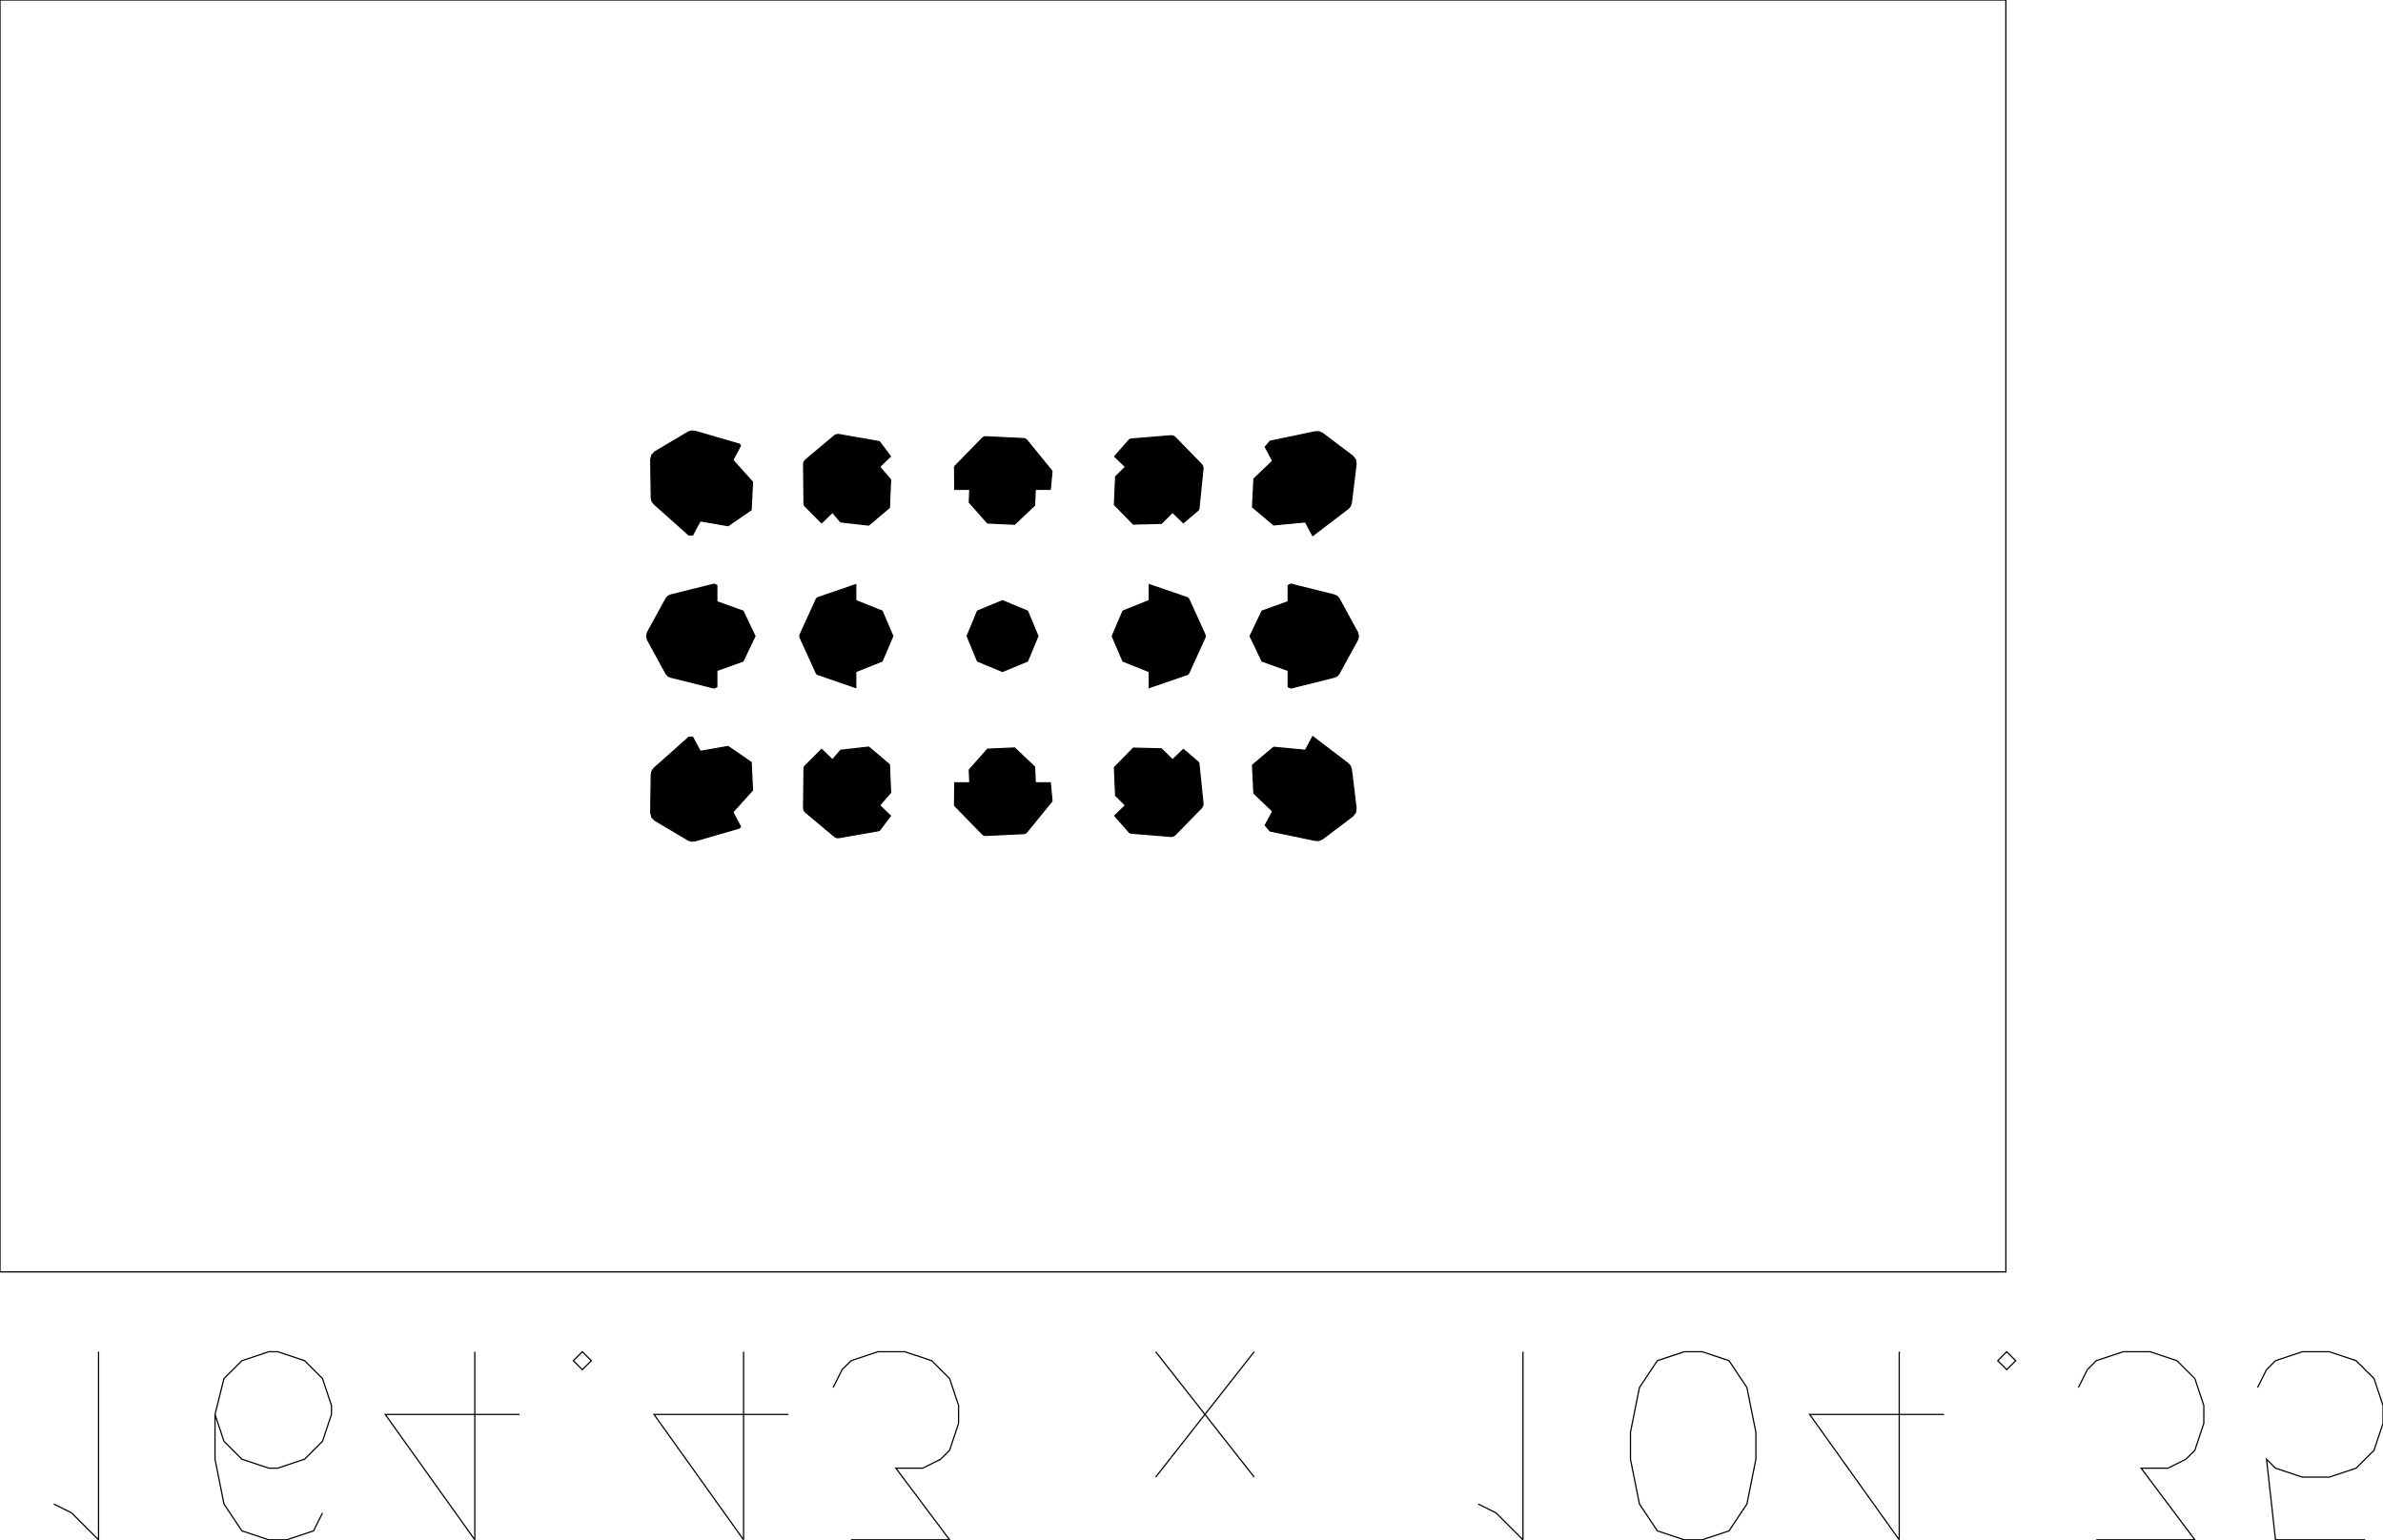
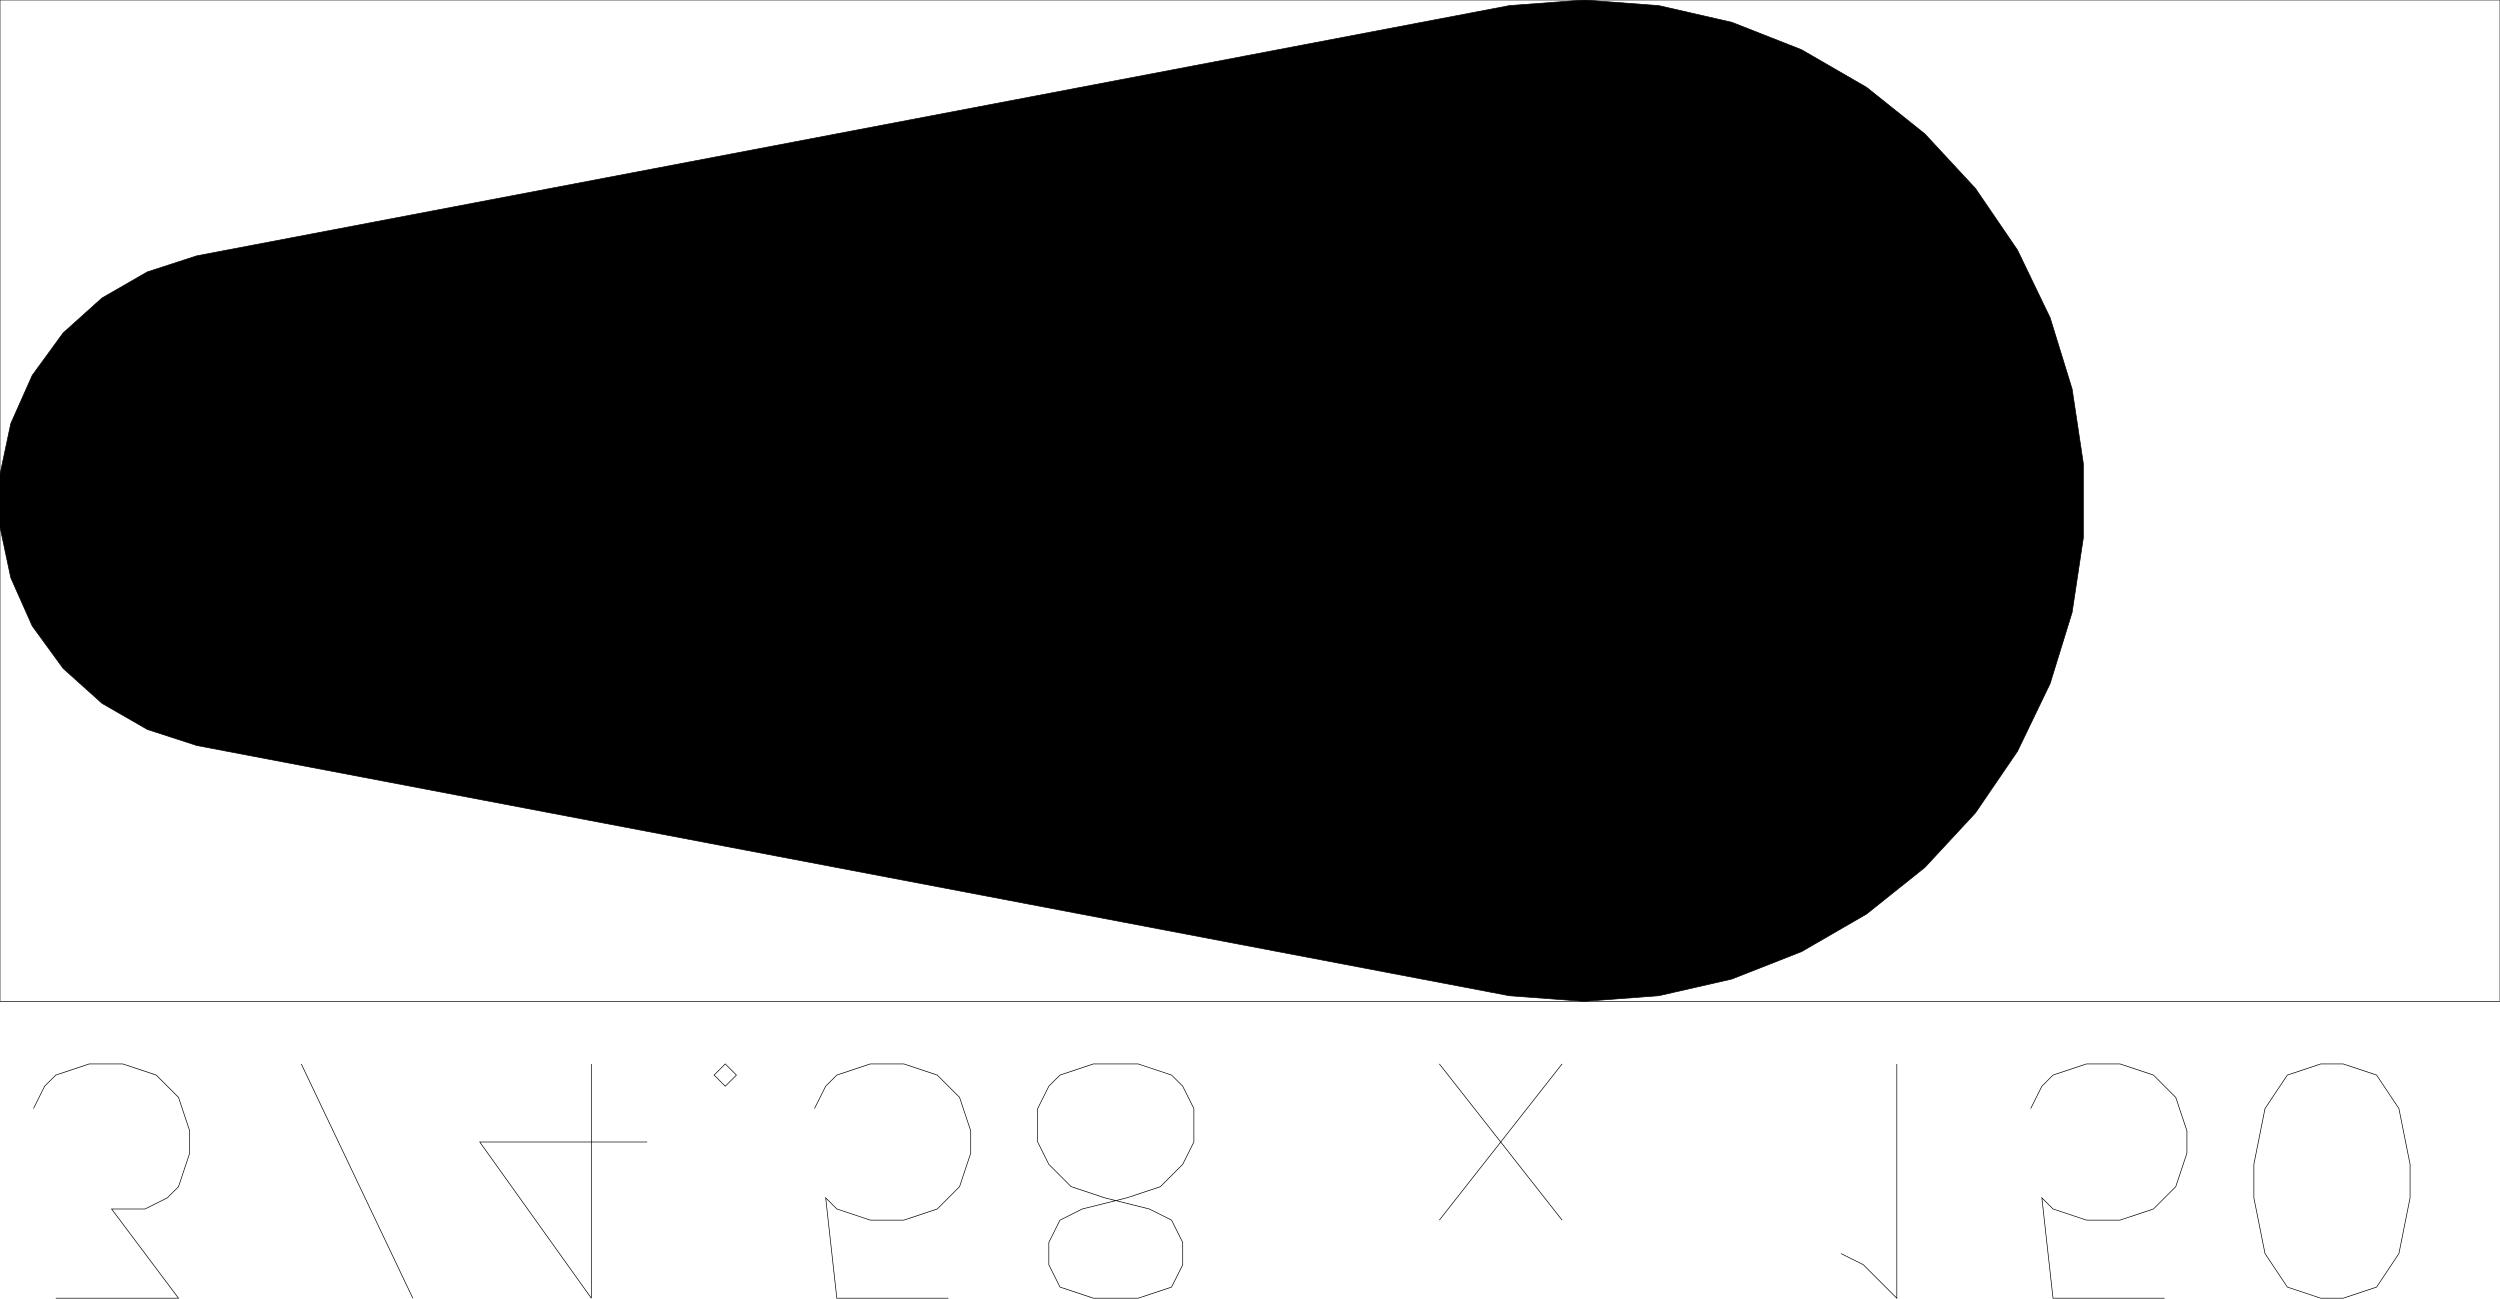
- <svg xmlns="http://www.w3.org/2000/svg" baseProfile="tiny" height="126.31mm" width="195.429mm" viewBox="-0 21.952 195.429 126.31" version="1.1" stroke="black" stroke-width=".1" fill="none">
-   <path fill="#000000" stroke="#000000" d="M105.646 71.224 L105.646 69.977 L105.855 69.879 L105.864 69.876 L105.868 69.875 L105.869 69.875 L105.882 69.876 L105.883 69.876 L109.415 70.758 L109.425 70.76 L109.646 70.862 L109.807 71.044 L111.326 73.821 L111.406 74.13 L111.326 74.44 L109.807 77.217 L109.646 77.398 L109.425 77.5 L109.415 77.503 L105.883 78.385 L105.882 78.385 L105.869 78.386 L105.868 78.386 L105.864 78.385 L105.855 78.382 L105.646 78.284 L105.646 78.1 L105.646 76.951 L105.868 77.03 L106.724 76.723 L106.952 76.641 L108.237 76.18 L108.308 76.031 L108.629 75.36 L109.279 74.161 L109.287 74.13 L109.279 74.099 L108.629 72.901 L108.308 72.23 L108.237 72.081 L107.127 71.683 L106.725 71.538 L105.868 71.23 L105.646 71.31 z" />
-   <path fill="#000000" stroke="#000000" d="M103.958 89.282 L104.377 88.5 L104.556 88.671 L104.722 88.83 L105.969 88.948 L107.164 89.061 L107.283 89.085 L107.29 89.085 L107.297 89.082 L109.098 87.712 L109.133 87.666 L109.141 87.609 L108.926 85.773 L108.909 85.41 L108.904 85.303 L108.024 84.461 L107.044 83.524 L107.621 82.446 L107.624 82.44 L107.657 82.379 L110.553 84.589 L110.731 84.785 L110.82 85.036 L111.209 88.235 L111.161 88.6 L110.936 88.889 L108.443 90.773 L108.169 90.892 L107.867 90.887 L104.212 90.13 L104.17 90.114 L104.14 90.088 L103.764 89.644 z" />
-   <path fill="#000000" stroke="#000000" d="M103.764 58.616 L104.14 58.173 L104.171 58.147 L104.212 58.131 L107.867 57.374 L108.169 57.369 L108.443 57.488 L110.936 59.372 L111.161 59.661 L111.209 60.026 L110.82 63.225 L110.731 63.476 L110.553 63.672 L107.657 65.881 L107.624 65.821 L107.621 65.814 L107.044 64.737 L107.867 63.95 L108.904 62.958 L108.926 62.488 L109.141 60.652 L109.133 60.595 L109.098 60.549 L107.297 59.179 L107.29 59.176 L107.283 59.176 L107.164 59.2 L106.028 59.307 L105.859 59.323 L104.722 59.431 L104.377 59.761 L103.958 58.98 z" />
-   <path fill="#000000" stroke="#000000" d="M53.027 74.13 L53.107 73.821 L54.63 71.04 L54.792 70.859 L55.011 70.757 L55.022 70.755 L58.55 69.876 L58.561 69.876 L58.565 69.875 L58.566 69.876 L58.577 69.879 L58.578 69.879 L58.786 69.976 L58.786 70.089 L58.786 70.101 L58.786 71.31 L58.663 71.266 L58.565 71.23 L57.602 71.575 L57.482 71.618 L56.336 72.029 L56.199 72.078 L55.804 72.904 L55.153 74.099 L55.145 74.13 L55.153 74.161 L55.804 75.36 L56.195 76.18 L56.332 76.228 L57.306 76.578 L57.601 76.684 L58.565 77.03 L58.663 76.995 L58.786 76.951 L58.786 78.16 L58.786 78.172 L58.786 78.284 L58.578 78.382 L58.577 78.382 L58.566 78.385 L58.565 78.386 L58.56 78.385 L58.55 78.385 L55.018 77.503 L55.007 77.5 L54.787 77.398 L54.626 77.217 L53.107 74.439 z" />
-   <path fill="#000000" stroke="#000000" d="M53.411 85.459 L53.481 85.182 L53.656 84.955 L56.47 82.45 L56.488 82.439 L56.507 82.434 L56.508 82.434 L56.795 82.415 L56.865 82.547 L57.008 82.813 L57.421 83.583 L57.153 83.629 L56.333 84.54 L55.573 85.385 L55.419 85.556 L55.419 85.556 L55.419 85.572 L55.422 85.615 L55.398 87.843 L55.412 87.899 L55.453 87.941 L57.245 89.017 L57.419 89.137 L58.637 88.926 L58.715 88.913 L59.981 88.693 L60.034 88.635 L60.093 88.569 L60.12 88.621 L60.163 88.7 L60.726 89.752 L60.645 89.863 L60.639 89.87 L60.629 89.874 L56.995 90.928 L56.718 90.955 L56.452 90.871 L53.715 89.242 L53.455 88.978 L53.366 88.62 z" />
-   <path fill="#000000" stroke="#000000" d="M53.368 59.636 L53.458 59.278 L53.717 59.015 L56.452 57.39 L56.718 57.306 L56.996 57.333 L60.629 58.387 L60.639 58.391 L60.645 58.397 L60.726 58.509 L60.163 59.561 L60.12 59.64 L60.093 59.692 L59.981 59.567 L58.788 59.361 L58.715 59.348 L57.419 59.124 L57.383 59.149 L57.245 59.243 L55.455 60.316 L55.414 60.358 L55.4 60.415 L55.422 62.646 L55.419 62.689 L55.419 62.705 L55.419 62.705 L55.57 62.873 L56.25 63.63 L57.148 64.629 L57.422 64.676 L57.013 65.438 L56.868 65.71 L56.795 65.845 L56.503 65.825 L56.502 65.825 L56.482 65.82 L56.464 65.808 L53.655 63.305 L53.48 63.078 L53.411 62.801 z" />
-   <path fill="#000000" stroke="#000000" d="M94.252 69.934 L94.252 69.932 L94.252 69.911 L97.351 70.977 L97.355 70.978 L97.435 71.025 L97.491 71.101 L98.811 74.002 L98.839 74.13 L98.811 74.259 L97.491 77.16 L97.435 77.236 L97.355 77.283 L97.351 77.284 L94.253 78.349 L94.253 78.329 L94.253 78.326 L94.253 77.016 L95.072 76.688 L96.341 76.18 L96.683 75.38 L96.741 75.244 L97.073 74.47 L97.218 74.13 L97.218 74.13 L97.072 73.79 L96.815 73.19 L96.716 72.957 L96.341 72.081 L95.778 71.856 L95.459 71.728 L94.252 71.245 z" />
-   <path fill="#000000" stroke="#000000" d="M92.158 88.155 L92.307 88.011 L93.189 88.88 L94.26 88.907 L94.323 88.909 L95.486 88.939 L96.268 88.14 L96.546 87.855 L96.876 87.518 L97.037 87.353 L97.037 87.353 L97.025 87.075 L96.991 86.28 L96.977 85.946 L96.938 85.053 L96.655 84.774 L96.288 84.411 L96.162 84.287 L96.489 83.972 L96.534 83.928 L97.049 83.431 L98.255 84.46 L98.299 84.514 L98.319 84.579 L98.32 84.582 L98.321 84.594 L98.655 87.857 L98.656 87.87 L98.642 88.002 L98.637 88.047 L98.544 88.2 L96.363 90.44 L96.209 90.539 L96.027 90.563 L92.747 90.292 L92.669 90.27 L92.608 90.222 L91.421 88.867 z" />
-   <path fill="#000000" stroke="#000000" d="M91.42 59.394 L92.608 58.039 L92.67 57.991 L92.748 57.969 L96.027 57.698 L96.209 57.722 L96.363 57.821 L98.544 60.061 L98.637 60.214 L98.642 60.259 L98.656 60.391 L98.655 60.404 L98.321 63.667 L98.32 63.678 L98.319 63.682 L98.299 63.747 L98.255 63.801 L97.049 64.83 L96.534 64.333 L96.489 64.289 L96.162 63.974 L96.938 63.208 L96.983 62.172 L96.984 62.148 L97.025 61.185 L97.037 60.907 L97.037 60.907 L96.876 60.742 L96.255 60.108 L95.81 59.653 L95.486 59.322 L94.405 59.35 L94.344 59.351 L93.189 59.381 L92.528 60.032 L92.307 60.25 L92.159 60.107 z" />
-   <path fill="#000000" stroke="#000000" d="M65.593 74.13 L65.621 74.002 L66.946 71.097 L67.001 71.021 L67.081 70.975 L67.085 70.973 L70.18 69.912 L70.18 71.229 L70.18 71.245 L69.362 71.572 L69.063 71.691 L68.595 71.878 L68.095 72.078 L67.719 72.955 L67.693 73.015 L67.214 74.13 L67.214 74.13 L67.617 75.071 L67.717 75.304 L68.092 76.18 L68.592 76.38 L68.974 76.533 L69.06 76.568 L70.18 77.016 L70.18 78.315 L70.18 78.349 L67.082 77.284 L67.077 77.283 L66.997 77.236 L66.942 77.16 L65.621 74.258 L65.593 74.13 z" />
-   <path fill="#000000" stroke="#000000" d="M65.903 88.195 L65.941 84.959 L65.947 84.935 L65.95 84.919 L65.96 84.874 L66.007 84.804 L67.381 83.428 L67.852 83.883 L68.269 84.286 L67.396 85.298 L67.395 85.298 L67.442 86.372 L67.447 86.487 L67.494 87.585 L67.66 87.726 L68.348 88.309 L68.817 88.707 L69.189 89.022 L70.253 88.902 L70.261 88.901 L71.486 88.763 L72.075 88.079 L72.13 88.015 L72.422 88.297 L72.47 88.343 L73.018 88.873 L72.161 90.026 L72.116 90.068 L72.055 90.092 L68.783 90.664 L68.608 90.657 L68.451 90.578 L66.051 88.564 L65.939 88.416 L65.914 88.291 L65.902 88.235 z" />
-   <path fill="#000000" stroke="#000000" d="M65.904 60.021 L65.916 59.965 L65.942 59.839 L66.053 59.692 L68.451 57.683 L68.608 57.603 L68.784 57.597 L72.055 58.169 L72.116 58.192 L72.161 58.235 L73.018 59.388 L72.47 59.918 L72.422 59.964 L72.13 60.246 L71.721 59.77 L71.486 59.498 L70.436 59.379 L70.261 59.36 L69.189 59.238 L68.336 59.961 L68.017 60.231 L67.661 60.532 L67.496 60.672 L67.448 61.757 L67.445 61.838 L67.395 62.962 L67.395 62.963 L68.007 63.672 L68.268 63.976 L67.851 64.379 L67.381 64.833 L66.007 63.456 L65.959 63.386 L65.95 63.341 L65.946 63.325 L65.941 63.3 L65.905 60.061 z" />
-   <path fill="#000000" stroke="#000000" d="M78.283 87.963 L78.303 86.167 L78.987 86.167 L79.536 86.167 L79.587 87.397 L79.971 87.762 L80.304 88.077 L80.601 88.36 L81.224 88.951 L82.255 88.905 L82.391 88.898 L83.443 88.851 L83.982 88.241 L84.101 88.108 L84.573 87.574 L84.941 87.158 L84.941 87.158 L84.912 86.448 L84.908 86.359 L84.905 86.286 L84.9 86.166 L85.48 86.166 L85.535 86.166 L86.133 86.167 L86.269 87.614 L86.269 87.616 L86.269 87.619 L86.265 87.657 L86.244 87.697 L84.188 90.223 L84.095 90.298 L83.979 90.329 L80.815 90.48 L80.693 90.46 L80.59 90.391 L78.323 88.067 L78.293 88.02 L78.283 87.967 z" />
-   <path fill="#000000" stroke="#000000" d="M78.285 60.289 L78.295 60.236 L78.325 60.189 L80.591 57.87 L80.693 57.801 L80.815 57.78 L83.979 57.932 L84.095 57.963 L84.188 58.038 L86.244 60.564 L86.265 60.604 L86.269 60.641 L86.269 60.645 L86.269 60.647 L86.133 62.094 L85.535 62.094 L85.48 62.094 L84.9 62.094 L84.908 61.9 L84.912 61.812 L84.941 61.103 L84.941 61.103 L84.572 60.686 L84.294 60.372 L84.116 60.171 L83.443 59.41 L82.412 59.363 L82.391 59.362 L81.224 59.31 L80.527 59.97 L80.498 59.998 L79.973 60.496 L79.588 60.86 L79.551 61.75 L79.536 62.094 L78.987 62.094 L78.303 62.094 L78.285 60.293 z" />
-   <path fill="#000000" stroke="#000000" d="M107.164 59.2 L107.283 59.176 L107.29 59.176 L107.297 59.179 L109.098 60.549 L109.133 60.595 L109.141 60.652 L108.926 62.488 L108.969 61.586 L109.014 60.65 L108.787 60.458 L107.987 59.783 L107.284 59.188 L107.252 59.191 z" />
-   <path fill="#000000" stroke="#000000" d="M108.969 61.586 L108.904 62.958 L107.867 63.95 L107.014 64.766 L105.097 64.947 L104.452 65.008 L103.004 63.785 L102.722 63.547 L102.81 61.738 L102.834 61.234 L104.065 60.058 L104.722 59.431 L106.028 59.307 L107.284 59.188 L107.987 59.783 L109.014 60.65 z" />
-   <path fill="#000000" stroke="#000000" d="M107.164 89.061 L107.284 89.073 L107.319 89.043 L108.33 88.189 L109.014 87.611 L109 87.323 L108.95 86.272 L108.926 85.773 L109.141 87.609 L109.133 87.666 L109.098 87.712 L107.297 89.082 L107.29 89.085 L107.283 89.085 z" />
-   <path fill="#000000" stroke="#000000" d="M102.722 84.714 L104.11 83.544 L104.456 83.252 L106.192 83.417 L107.014 83.495 L108.024 84.461 L108.904 85.303 L108.95 86.272 L109.014 87.611 L108.33 88.189 L107.284 89.073 L105.969 88.948 L104.722 88.83 L103.369 87.536 L102.832 87.022 L102.74 85.101 z" />
-   <path fill="#000000" stroke="#000000" d="M108.629 72.901 L109.279 74.099 L109.287 74.13 L109.279 74.161 L108.629 75.36 L108.798 75.005 L109.216 74.13 L109.144 73.98 L108.663 72.973 z" />
-   <path fill="#000000" stroke="#000000" d="M102.52 74.13 L103.278 72.547 L103.502 72.078 L105.064 71.519 L105.868 71.23 L107.127 71.683 L108.237 72.081 L108.663 72.973 L109.216 74.13 L108.798 75.005 L108.237 76.18 L106.952 76.641 L105.868 77.03 L104.172 76.421 L103.499 76.18 L102.708 74.525 z" />
-   <path fill="#000000" stroke="#000000" d="M96.984 62.148 L96.938 63.208 L95.848 64.284 L95.244 64.88 L93.553 64.923 L92.946 64.939 L91.778 63.744 L91.395 63.353 L91.466 61.744 L91.496 61.049 L92.528 60.032 L93.189 59.381 L94.405 59.35 L95.486 59.322 L96.255 60.108 L97.037 60.907 z" />
-   <path fill="#000000" stroke="#000000" d="M91.395 84.907 L92.569 83.71 L92.95 83.321 L94.564 83.363 L95.244 83.381 L96.288 84.411 L96.938 85.053 L96.991 86.28 L97.037 87.353 L96.268 88.14 L95.486 88.939 L94.26 88.907 L93.189 88.88 L92.11 87.816 L91.494 87.208 L91.422 85.524 z" />
-   <path fill="#000000" stroke="#000000" d="M91.214 74.13 L91.832 72.69 L92.095 72.078 L93.472 71.528 L94.216 71.23 L95.459 71.728 L96.341 72.081 L96.815 73.19 L97.218 74.13 L96.741 75.244 L96.341 76.18 L95.072 76.688 L94.216 77.03 L92.791 76.459 L92.092 76.18 L91.465 74.717 z" />
-   <path fill="#000000" stroke="#000000" d="M84.88 62.569 L84.846 63.397 L83.698 64.487 L83.209 64.951 L81.624 64.88 L80.989 64.851 L79.977 63.707 L79.491 63.158 L79.551 61.75 L79.588 60.86 L80.498 59.998 L81.224 59.31 L82.412 59.363 L83.443 59.41 L84.294 60.372 L84.941 61.103 z" />
-   <path fill="#000000" stroke="#000000" d="M79.491 85.103 L80.537 83.923 L80.993 83.408 L82.578 83.338 L83.209 83.31 L84.325 84.37 L84.846 84.864 L84.905 86.286 L84.941 87.158 L84.101 88.108 L83.443 88.851 L82.255 88.905 L81.224 88.951 L80.304 88.077 L79.587 87.397 L79.527 85.95 z" />
-   <path fill="#000000" stroke="#000000" d="M79.316 74.13 L79.848 72.848 L80.167 72.078 L81.448 71.548 L82.216 71.23 L83.499 71.762 L84.268 72.081 L84.798 73.362 L85.116 74.13 L84.586 75.411 L84.268 76.18 L82.986 76.711 L82.216 77.03 L80.934 76.499 L80.164 76.18 L79.634 74.899 z" />
-   <path fill="#000000" stroke="#000000" d="M55.414 60.358 L55.455 60.316 L57.245 59.243 L56.288 59.902 L55.531 60.422 L55.516 60.718 L55.465 61.765 L55.422 62.646 L55.4 60.415 z" />
-   <path fill="#000000" stroke="#000000" d="M61.618 63.396 L61.6 63.771 L60.108 64.799 L59.711 65.072 L58.012 64.779 L57.148 64.629 L56.25 63.63 L55.419 62.705 L55.465 61.765 L55.531 60.422 L56.288 59.902 L57.419 59.124 L58.788 59.361 L59.981 59.567 L61.253 60.983 L61.71 61.492 z" />
-   <path fill="#000000" stroke="#000000" d="M55.398 87.843 L55.422 85.615 L55.485 86.926 L55.529 87.835 L55.771 88.002 L56.636 88.597 L57.245 89.017 L55.453 87.941 L55.412 87.899 z" />
-   <path fill="#000000" stroke="#000000" d="M55.419 85.556 L56.333 84.54 L57.153 83.629 L59.018 83.308 L59.711 83.188 L61.288 84.275 L61.6 84.49 L61.688 86.299 L61.71 86.769 L60.555 88.055 L59.981 88.693 L58.637 88.926 L57.419 89.137 L56.636 88.597 L55.529 87.835 L55.485 86.926 z" />
-   <path fill="#000000" stroke="#000000" d="M55.153 74.099 L55.804 72.904 L55.636 73.254 L55.216 74.13 L55.288 74.281 L55.769 75.287 L55.804 75.36 L55.153 74.161 L55.145 74.13 z" />
-   <path fill="#000000" stroke="#000000" d="M61.157 75.712 L60.934 76.18 L59.369 76.741 L58.565 77.03 L57.306 76.578 L56.195 76.18 L55.769 75.287 L55.216 74.13 L55.636 73.254 L56.199 72.078 L57.482 71.618 L58.565 71.23 L60.261 71.84 L60.934 72.081 L61.724 73.736 L61.913 74.13 z" />
-   <path fill="#000000" stroke="#000000" d="M72.964 62.987 L72.938 63.585 L71.664 64.666 L71.244 65.022 L69.647 64.842 L68.946 64.763 L68.007 63.672 L67.395 62.963 L67.448 61.757 L67.496 60.672 L68.336 59.961 L69.189 59.238 L70.436 59.379 L71.486 59.498 L72.492 60.666 L73.037 61.298 z" />
-   <path fill="#000000" stroke="#000000" d="M67.395 85.298 L68.377 84.161 L68.95 83.496 L70.622 83.308 L71.244 83.238 L72.524 84.324 L72.938 84.676 L73.008 86.293 L73.037 86.963 L72.075 88.079 L71.486 88.763 L70.253 88.902 L69.189 89.022 L68.348 88.309 L67.494 87.585 L67.442 86.372 z" />
-   <path fill="#000000" stroke="#000000" d="M67.214 74.13 L67.693 73.015 L68.095 72.078 L69.362 71.572 L70.216 71.23 L71.642 71.801 L72.341 72.081 L72.967 73.544 L73.218 74.13 L72.602 75.569 L72.341 76.18 L70.962 76.732 L70.216 77.03 L68.974 76.533 L68.092 76.18 L67.617 75.071 z" />
-   <path stroke="#000000" d="M 0 21.952 L 164.5 21.952 L 164.5 126.285 L 0 126.285 z" />
-   <path stroke="#000000" d="M 4.408 145.323 L 5.878 146.058 L 8.082 148.262 L 8.082 132.833" />
-   <path stroke="#000000" d="M 26.449 146.058 L 25.714 147.527 L 23.51 148.262 L 22.041 148.262 L 19.837 147.527 L 18.367 145.323 L 17.633 141.649 L 17.633 137.976 L 18.367 135.037 L 19.837 133.568 L 22.041 132.833 L 22.776 132.833 L 24.98 133.568 L 26.449 135.037 L 27.184 137.241 L 27.184 137.976 L 26.449 140.18 L 24.98 141.649 L 22.776 142.384 L 22.041 142.384 L 19.837 141.649 L 18.367 140.18 L 17.633 137.976" />
-   <path stroke="#000000" d="M 38.939 148.262 L 31.592 137.976 L 42.612 137.976 M 38.939 148.262 L 38.939 132.833" />
-   <path stroke="#000000" d="M 47.755 134.303 L 47.02 133.568 L 47.755 132.833 L 48.49 133.568 z" />
-   <path stroke="#000000" d="M 60.98 148.262 L 53.633 137.976 L 64.653 137.976 M 60.98 148.262 L 60.98 132.833" />
-   <path stroke="#000000" d="M 69.796 148.262 L 77.878 148.262 L 73.469 142.384 L 75.673 142.384 L 77.143 141.649 L 77.878 140.915 L 78.612 138.711 L 78.612 137.241 L 77.878 135.037 L 76.408 133.568 L 74.204 132.833 L 72 132.833 L 69.796 133.568 L 69.061 134.303 L 68.327 135.772" />
+ <svg xmlns="http://www.w3.org/2000/svg" baseProfile="tiny" height="194.475mm" width="374.5mm" viewBox="-0 44.475 374.5 194.475" version="1.1" stroke="black" stroke-width=".1" fill="none">
+   <path fill="#000000" stroke="#000000" d="M-0 115.539 L1.294 109.444 L1.617 107.921 L4.186 102.148 L4.829 100.704 L8.532 95.618 L9.458 94.346 L14.118 90.16 L15.283 89.113 L20.712 85.986 L22.069 85.204 L28.001 83.278 L29.484 82.797 L186.781 52.811 L226.106 45.314 L235.055 44.643 L237.293 44.475 L246.242 45.146 L248.48 45.314 L257.24 47.316 L259.43 47.816 L267.787 51.101 L269.876 51.923 L277.666 56.429 L279.613 57.556 L286.597 63.135 L288.342 64.53 L294.407 71.07 L295.923 72.704 L300.961 80.088 L302.221 81.933 L306.132 90.048 L307.109 92.077 L309.746 100.618 L310.405 102.753 L311.751 111.692 L312.087 113.927 L312.087 122.804 L312.087 125.023 L310.741 133.962 L310.405 136.197 L307.768 144.738 L307.109 146.873 L303.198 154.988 L302.221 157.017 L297.182 164.4 L295.923 166.246 L289.859 172.785 L288.342 174.42 L281.359 179.999 L279.613 181.394 L271.823 185.901 L269.876 187.027 L261.519 190.312 L259.43 191.134 L250.67 193.135 L248.48 193.636 L239.53 194.307 L237.293 194.475 L228.343 193.804 L226.106 193.636 L68.809 163.65 L29.484 156.153 L23.552 154.227 L22.069 153.746 L16.64 150.619 L15.283 149.837 L10.623 145.65 L9.458 144.604 L5.755 139.517 L4.829 138.246 L2.259 132.472 L1.617 131.029 L0.323 124.935 L-0 123.411 L-0 117.113 z" />
+   <path stroke="#000000" d="M 0 44.475 L 374.5 44.475 L 374.5 194.475 L 0 194.475 z" />
+   <path stroke="#000000" d="M 8.357 238.95 L 26.743 238.95 L 16.714 225.579 L 21.729 225.579 L 25.071 223.907 L 26.743 222.236 L 28.414 217.221 L 28.414 213.879 L 26.743 208.864 L 23.4 205.521 L 18.386 203.85 L 13.371 203.85 L 8.357 205.521 L 6.686 207.193 L 5.014 210.536" />
+   <path stroke="#000000" d="M 61.843 238.95 L 45.129 203.85 M 38.443 238.95 z" />
+   <path stroke="#000000" d="M 88.586 238.95 L 71.871 215.55 L 96.943 215.55 M 88.586 238.95 L 88.586 203.85" />
+   <path stroke="#000000" d="M 108.643 207.193 L 106.971 205.521 L 108.643 203.85 L 110.314 205.521 z" />
+   <path stroke="#000000" d="M 142.071 238.95 L 125.357 238.95 L 123.686 223.907 L 125.357 225.579 L 130.371 227.25 L 135.386 227.25 L 140.4 225.579 L 143.743 222.236 L 145.414 217.221 L 145.414 213.879 L 143.743 208.864 L 140.4 205.521 L 135.386 203.85 L 130.371 203.85 L 125.357 205.521 L 123.686 207.193 L 122.014 210.536" />
+   <path stroke="#000000" d="M 163.8 238.95 L 158.786 237.279 L 157.114 233.936 L 157.114 230.593 L 158.786 227.25 L 162.129 225.579 L 168.814 223.907 L 173.829 222.236 L 177.171 218.893 L 178.843 215.55 L 178.843 210.536 L 177.171 207.193 L 175.5 205.521 L 170.486 203.85 L 163.8 203.85 L 158.786 205.521 L 157.114 207.193 L 155.443 210.536 L 155.443 215.55 L 157.114 218.893 L 160.457 222.236 L 165.471 223.907 L 172.157 225.579 L 175.5 227.25 L 177.171 230.593 L 177.171 233.936 L 175.5 237.279 L 170.486 238.95 z" />
  <path stroke="#000000" d="" />
-   <path stroke="#000000" d="M 94.776 143.119 L 102.857 132.833 M 102.857 143.119 L 94.776 132.833" />
+   <path stroke="#000000" d="M 215.614 227.25 L 234 203.85 M 234 227.25 L 215.614 203.85" />
  <path stroke="#000000" d="" />
-   <path stroke="#000000" d="M 121.224 145.323 L 122.694 146.058 L 124.898 148.262 L 124.898 132.833" />
-   <path stroke="#000000" d="M 138.122 148.262 L 135.918 147.527 L 134.449 145.323 L 133.714 141.649 L 133.714 139.445 L 134.449 135.772 L 135.918 133.568 L 138.122 132.833 L 139.592 132.833 L 141.796 133.568 L 143.265 135.772 L 144 139.445 L 144 141.649 L 143.265 145.323 L 141.796 147.527 L 139.592 148.262 z" />
-   <path stroke="#000000" d="M 155.755 148.262 L 148.408 137.976 L 159.429 137.976 M 155.755 148.262 L 155.755 132.833" />
-   <path stroke="#000000" d="M 164.571 134.303 L 163.837 133.568 L 164.571 132.833 L 165.306 133.568 z" />
-   <path stroke="#000000" d="M 171.918 148.262 L 180 148.262 L 175.592 142.384 L 177.796 142.384 L 179.265 141.649 L 180 140.915 L 180.735 138.711 L 180.735 137.241 L 180 135.037 L 178.531 133.568 L 176.327 132.833 L 174.122 132.833 L 171.918 133.568 L 171.184 134.303 L 170.449 135.772" />
-   <path stroke="#000000" d="M 193.959 148.262 L 186.612 148.262 L 185.878 141.649 L 186.612 142.384 L 188.816 143.119 L 191.02 143.119 L 193.224 142.384 L 194.694 140.915 L 195.429 138.711 L 195.429 137.241 L 194.694 135.037 L 193.224 133.568 L 191.02 132.833 L 188.816 132.833 L 186.612 133.568 L 185.878 134.303 L 185.143 135.772" />
+   <path stroke="#000000" d="M 275.786 232.264 L 279.129 233.936 L 284.143 238.95 L 284.143 203.85" />
+   <path stroke="#000000" d="M 324.257 238.95 L 307.543 238.95 L 305.871 223.907 L 307.543 225.579 L 312.557 227.25 L 317.571 227.25 L 322.586 225.579 L 325.929 222.236 L 327.6 217.221 L 327.6 213.879 L 325.929 208.864 L 322.586 205.521 L 317.571 203.85 L 312.557 203.85 L 307.543 205.521 L 305.871 207.193 L 304.2 210.536" />
+   <path stroke="#000000" d="M 347.657 238.95 L 342.643 237.279 L 339.3 232.264 L 337.629 223.907 L 337.629 218.893 L 339.3 210.536 L 342.643 205.521 L 347.657 203.85 L 351 203.85 L 356.014 205.521 L 359.357 210.536 L 361.029 218.893 L 361.029 223.907 L 359.357 232.264 L 356.014 237.279 L 351 238.95 z" />
</svg>
